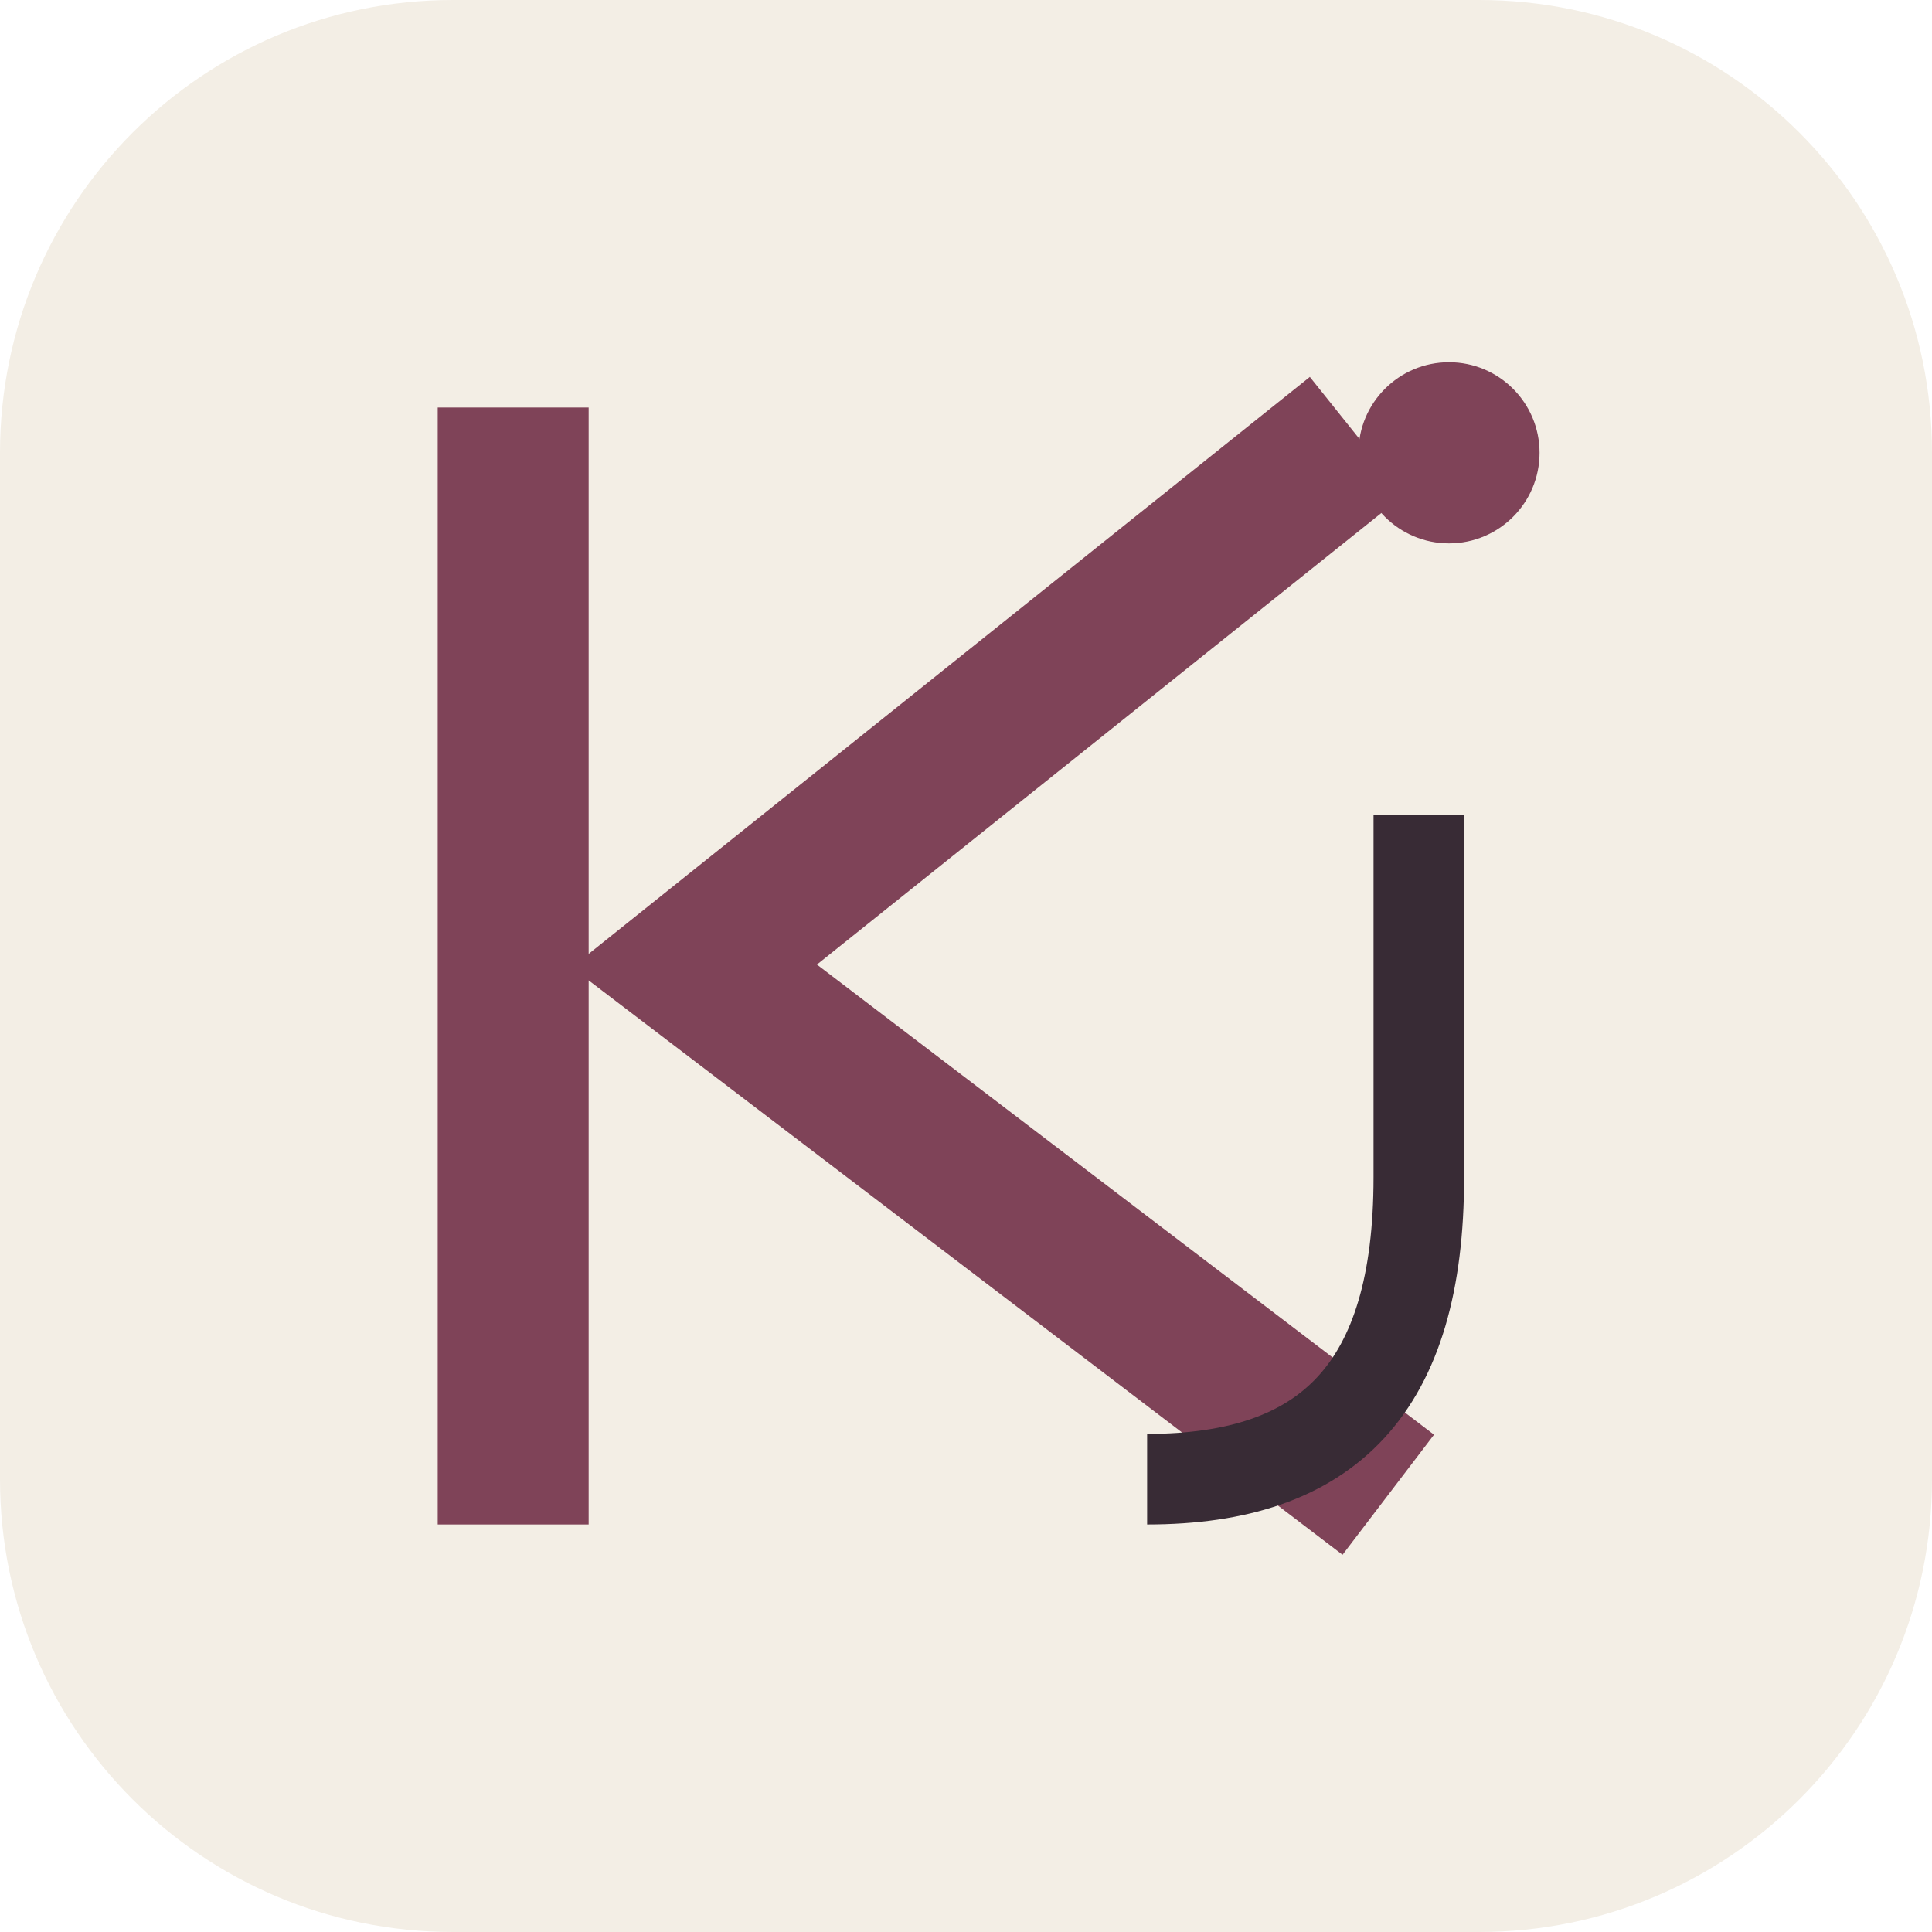
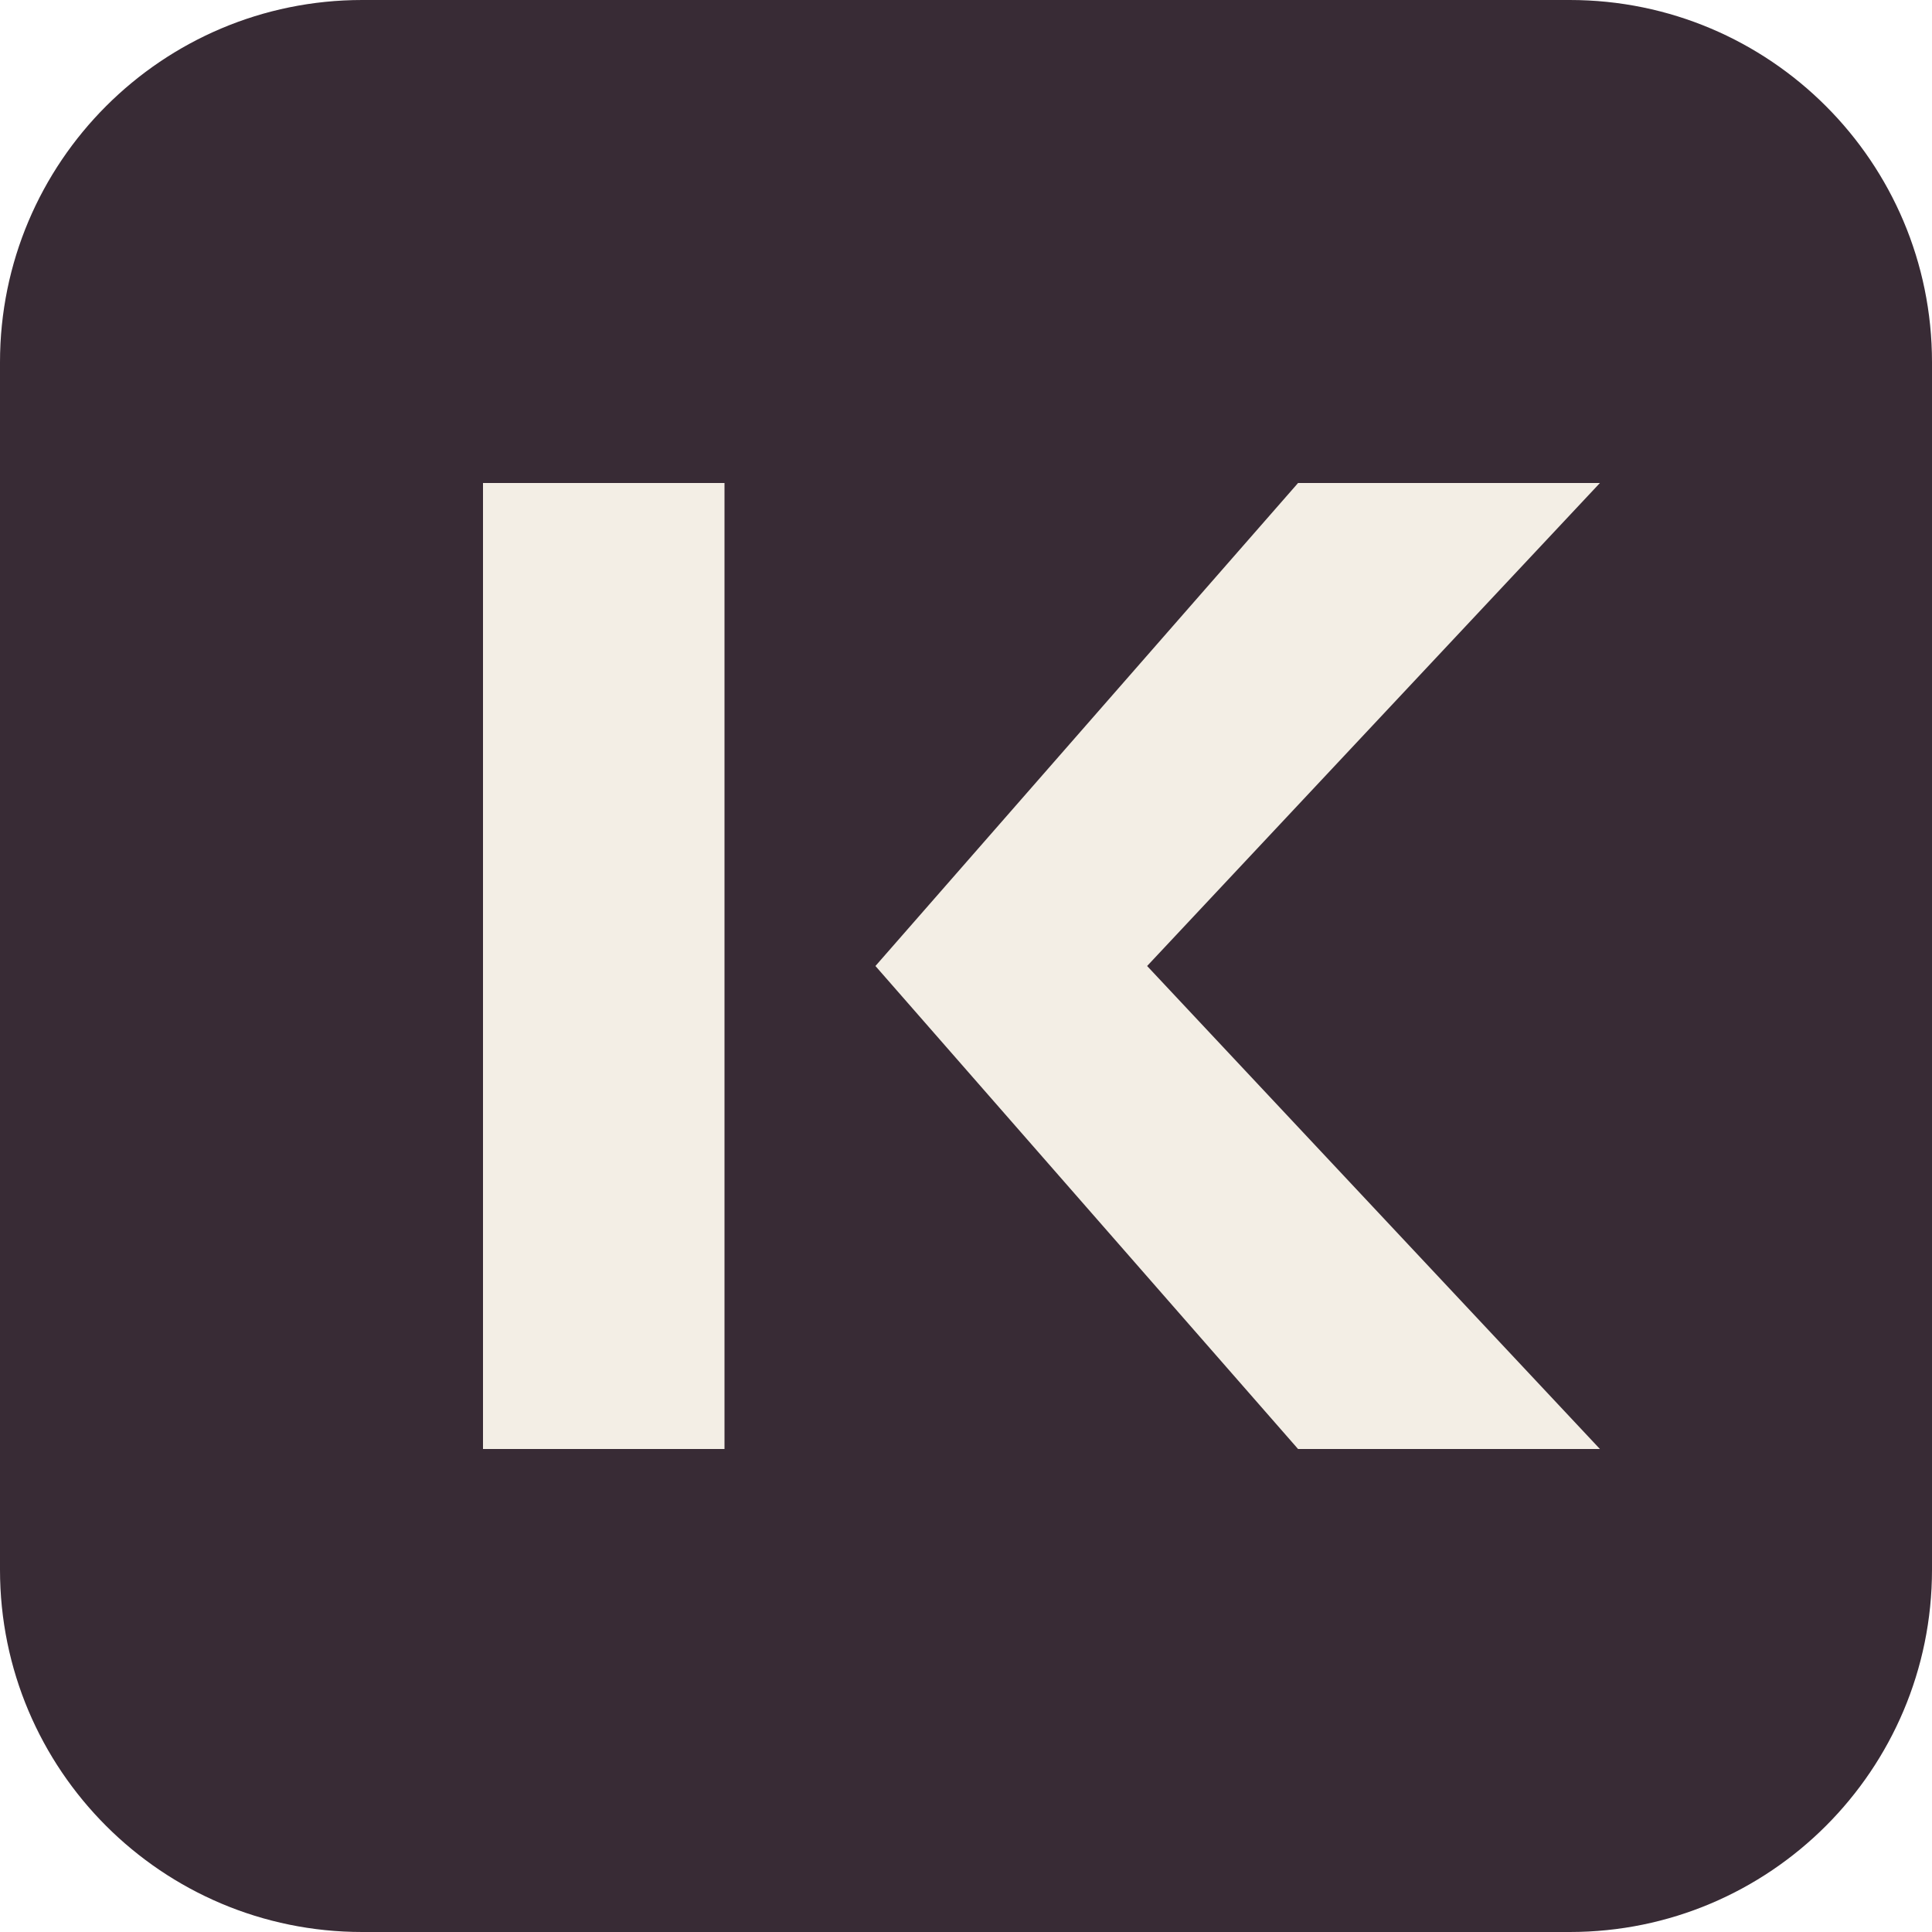
<svg xmlns="http://www.w3.org/2000/svg" viewBox="0 0 64 64" fill="none">
-   <rect width="64" height="64" rx="15" fill="#F3EEE5" />
-   <path d="M17 16v32M43 16 23 32l21 16" stroke="#7F4358" stroke-width="5" stroke-linecap="square" stroke-linejoin="miter" />
-   <path d="M47 27v12c0 7-3 10-9 10" stroke="#382B35" stroke-width="3" />
-   <circle cx="48" cy="15" r="3" fill="#7F4358" />
+   <rect width="64" height="64" rx="12" fill="#382B35" />
+   <path d="M16 16h8v32h-8V16Zm13 16 14-16h10L38 32l15 16H43L29 32Z" fill="#F3EEE5" />
</svg>
